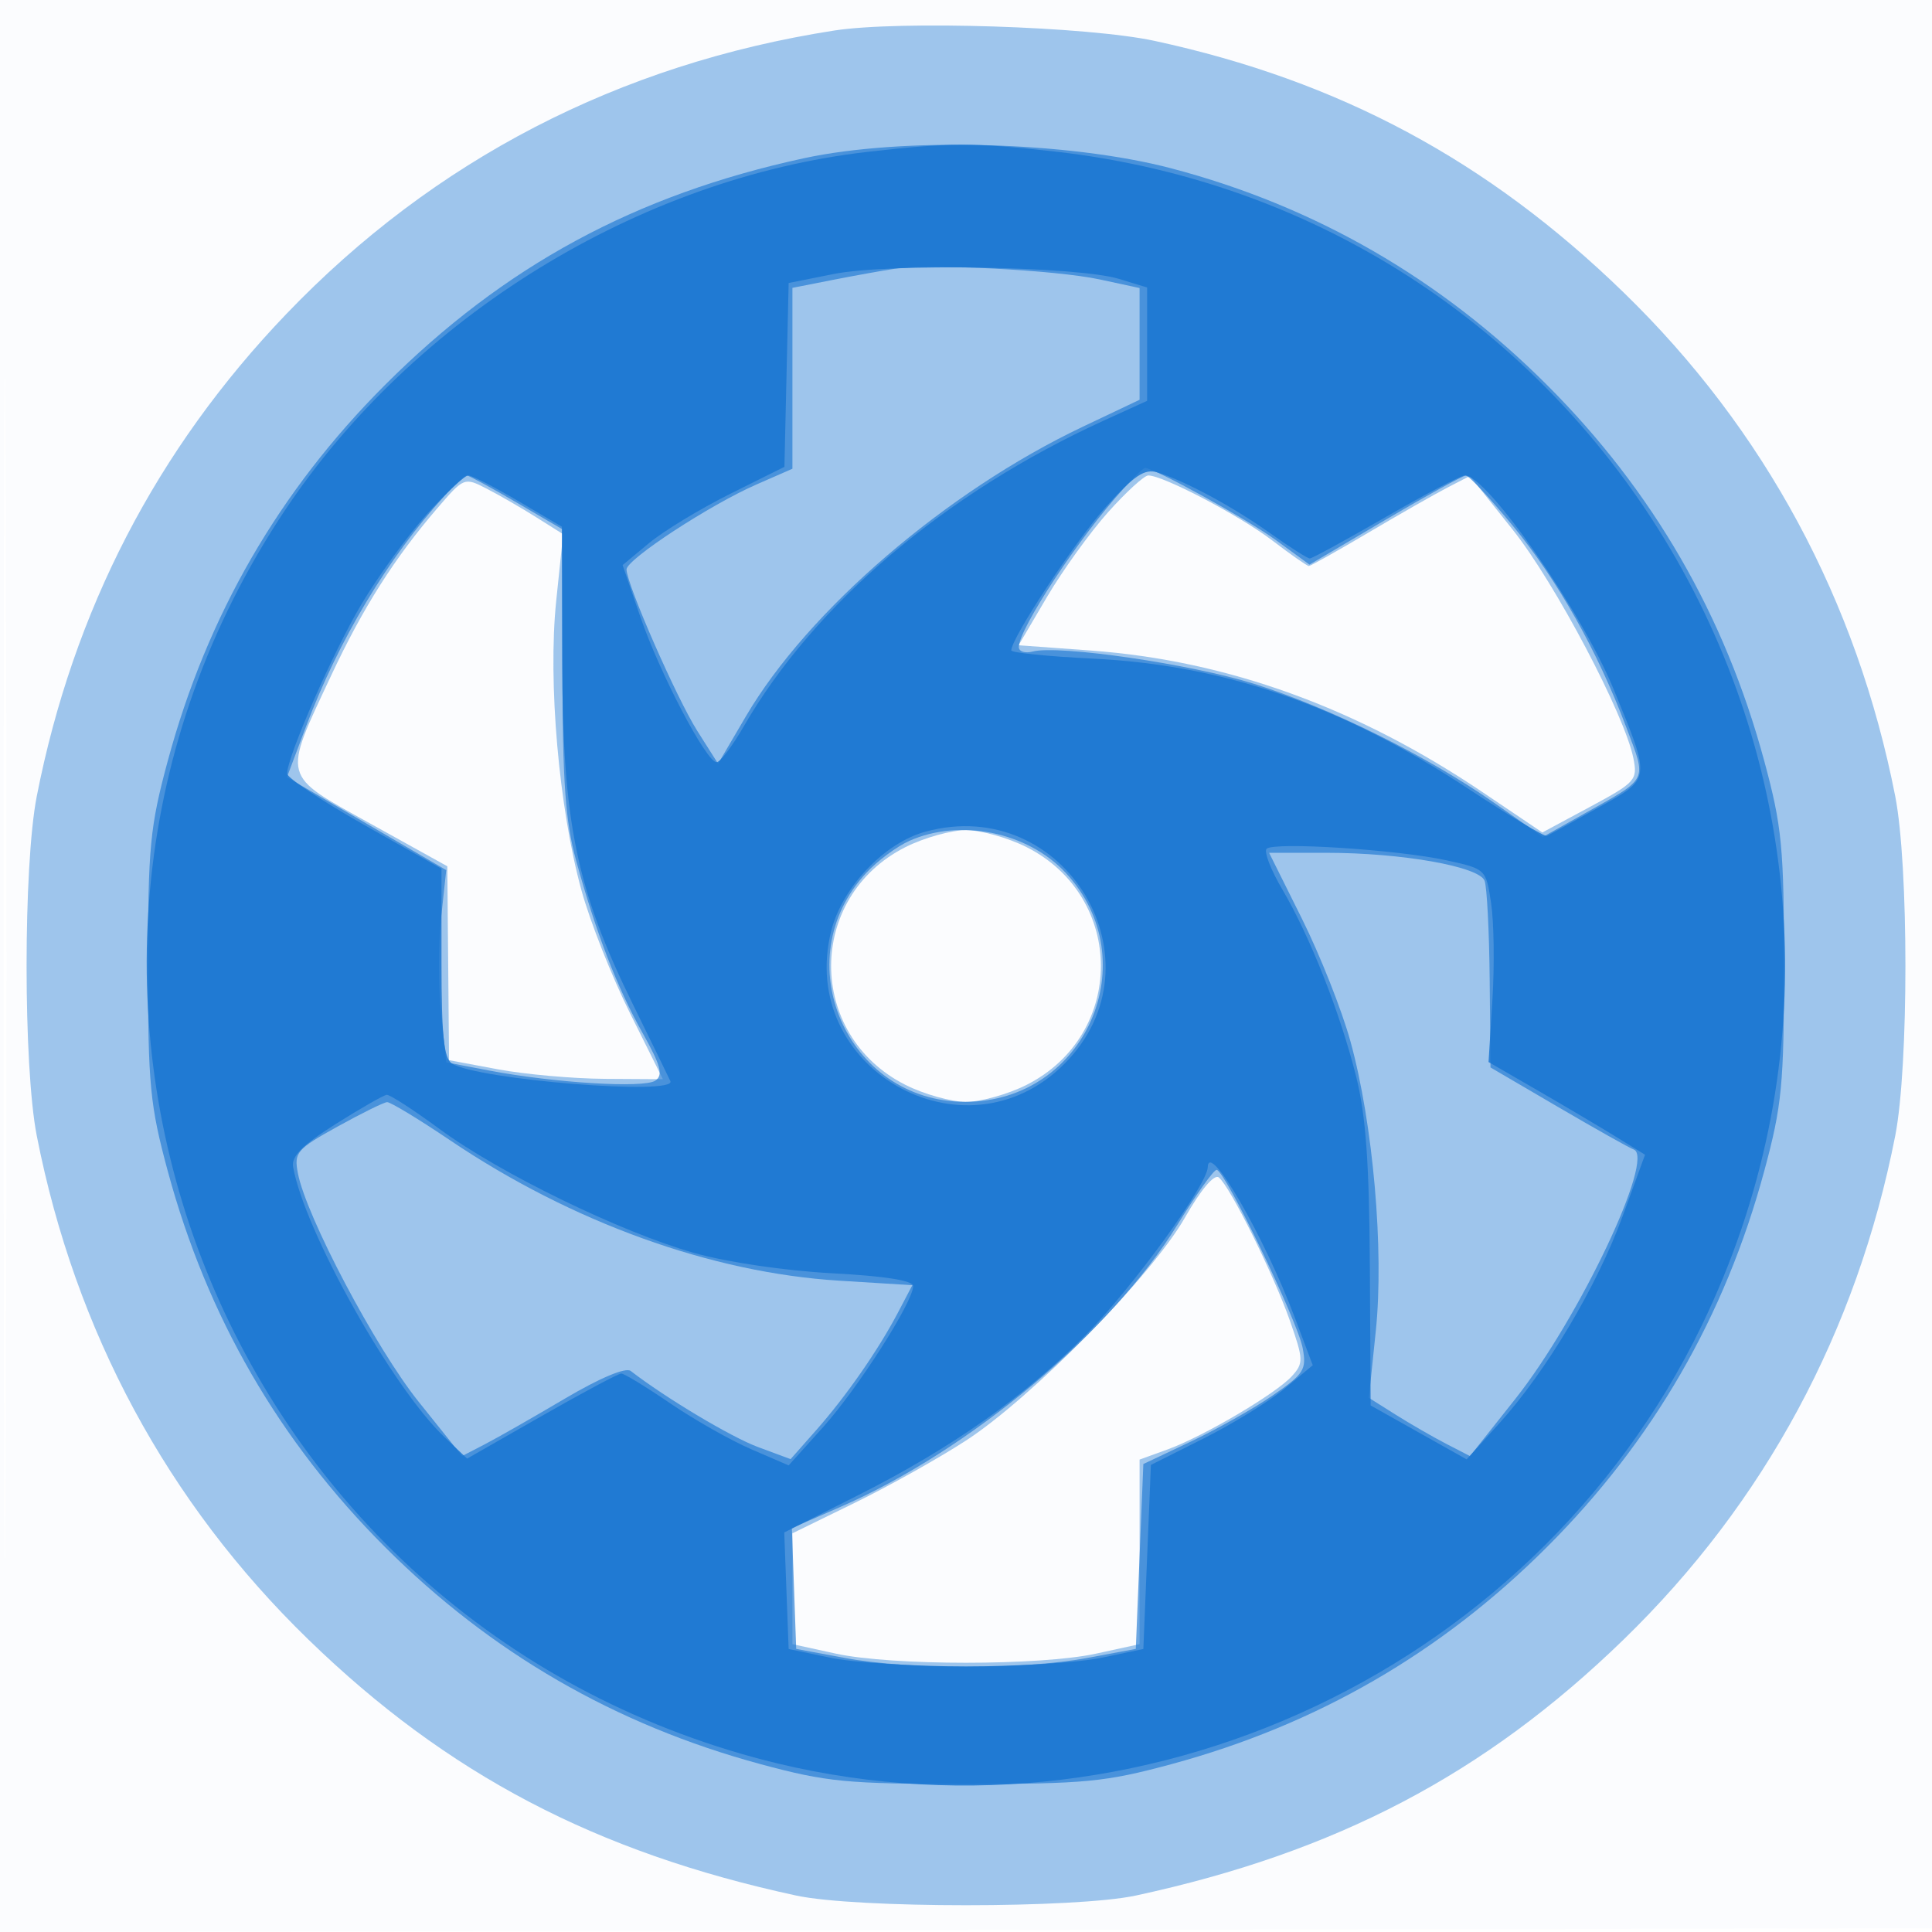
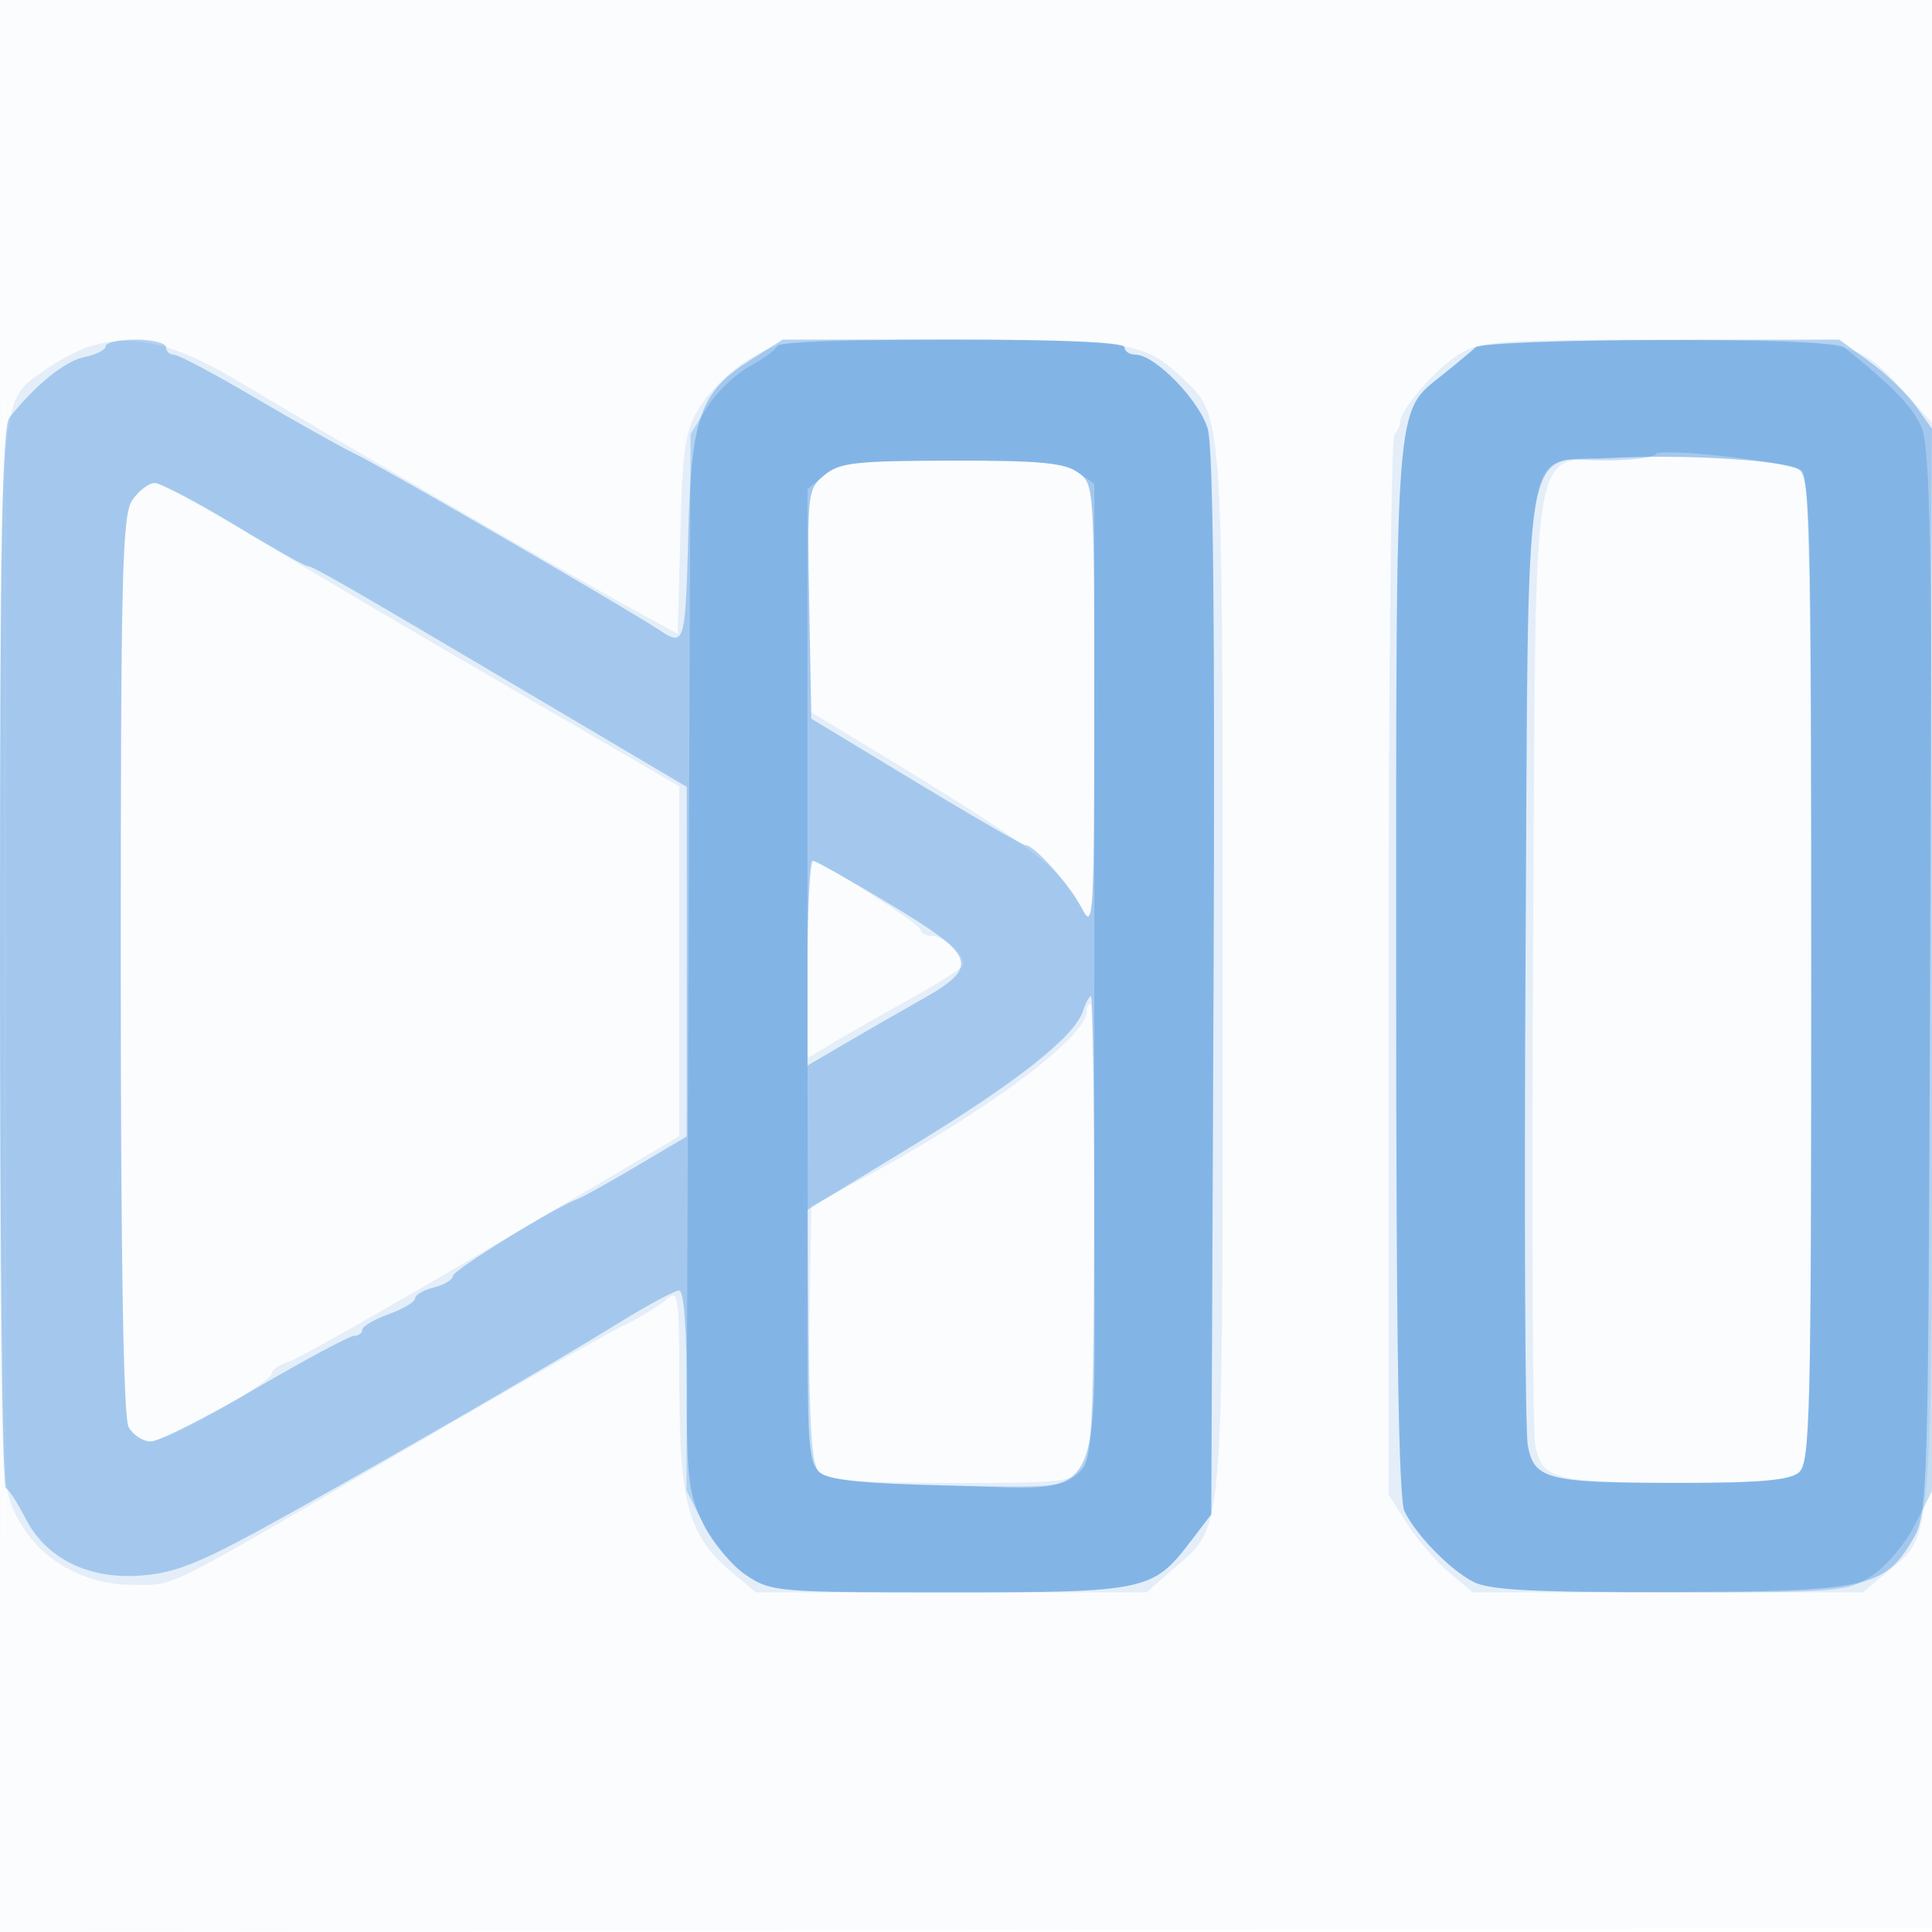
<svg xmlns="http://www.w3.org/2000/svg" width="256" height="256">
  <path fill-opacity=".016" d="M0 128.004v128.004l128.25-.254 128.25-.254.254-127.75L257.008 0H0v128.004m.485.496c0 70.4.119 99.053.265 63.672.146-35.38.146-92.98 0-128C.604 29.153.485 58.1.485 128.5" fill="#1976D2" fill-rule="evenodd" />
-   <path fill-opacity=".414" d="M110.5 4.051C82.037 8.492 57.508 21.188 37.936 41.608 20.753 59.537 9.701 80.895 4.873 105.5c-1.801 9.181-1.801 35.819 0 45 5.086 25.923 17.318 48.612 35.98 66.739 18.375 17.848 38.091 28.197 64.647 33.931 7.912 1.708 37.088 1.708 45 0 26.556-5.734 46.272-16.083 64.647-33.931 18.662-18.127 30.894-40.816 35.98-66.739 1.801-9.181 1.801-35.819 0-45-5.086-25.923-17.318-48.612-35.98-66.739-18.016-17.5-37.679-28.049-62.147-33.342-8.851-1.915-33.839-2.719-42.5-1.368M57.937 67.355c-5.675 6.602-9.848 13.179-14.046 22.136-6.475 13.818-6.675 13.065 5.205 19.652l10.177 5.643.114 12.846.113 12.847 6.5 1.214c3.575.667 9.951 1.235 14.169 1.26l7.669.047-4.359-8.75c-2.397-4.812-5.289-12.125-6.425-16.25-2.998-10.886-4.465-27.659-3.355-38.358l.919-8.858-3.559-2.242c-1.957-1.233-4.909-2.936-6.559-3.786-2.978-1.534-3.026-1.515-6.563 2.599m88.906.496c-2.389 2.669-6.038 7.731-8.111 11.25l-3.767 6.399 9.58.7c18.028 1.316 35.321 7.575 51.975 18.814l7.848 5.295 6.334-3.404c6.009-3.23 6.304-3.56 5.738-6.405-1.147-5.77-10.374-23.254-15.998-30.312l-5.672-7.12-3.002 1.552c-1.651.854-6.361 3.538-10.467 5.966-4.107 2.428-7.65 4.414-7.875 4.414-.225 0-2.416-1.532-4.869-3.404-4.319-3.297-14.43-8.596-16.402-8.596-.533 0-2.924 2.183-5.312 4.851M119.97 112.25c-13.123 6.629-13.123 24.871 0 31.5 2.45 1.238 6.063 2.25 8.03 2.25 1.967 0 5.58-1.012 8.03-2.25 13.123-6.629 13.123-24.871 0-31.5-2.45-1.237-6.063-2.25-8.03-2.25-1.967 0-5.58 1.013-8.03 2.25M157 161.354c-4.352 7.642-20.272 23.85-29 29.524-3.575 2.325-10.213 6.041-14.75 8.26l-8.25 4.033V217.858l5.75 1.254c7.405 1.615 27.095 1.615 34.5 0l5.75-1.254v-24.456l3.648-1.32c4.794-1.733 14.437-7.412 16.54-9.741 1.553-1.719 1.535-2.204-.269-7.341-2.19-6.233-7.905-17.753-9.416-18.979-.608-.493-2.383 1.609-4.503 5.333" fill="#1976D2" fill-rule="evenodd" />
-   <path fill-opacity=".633" d="M106.5 20.973c-22.292 4.83-39.705 14.257-55.488 30.039-14.029 14.03-23.57 30.536-28.774 49.782-2.363 8.739-2.625 11.45-2.625 27.206s.262 18.467 2.625 27.206c5.204 19.246 14.745 35.752 28.774 49.782 14.03 14.029 30.536 23.57 49.782 28.774 8.739 2.363 11.45 2.625 27.206 2.625s18.467-.262 27.206-2.625c19.246-5.204 35.752-14.745 49.782-28.774 14.029-14.03 23.57-30.536 28.774-49.782 2.363-8.739 2.625-11.45 2.625-27.206s-.262-18.467-2.625-27.206c-5.204-19.246-14.745-35.752-28.774-49.782-14.091-14.09-30.744-23.693-49.782-28.705-13.549-3.567-35.609-4.171-48.706-1.334m12 14.646c-1.65.25-5.362.92-8.25 1.489L105 38.142v23.97l-4.75 2.077c-6.192 2.707-17.255 9.944-17.232 11.273.035 1.995 6.648 17.075 9.379 21.388l2.754 4.349 3.674-6.267c8.243-14.057 26.562-29.805 44.666-38.396L151 52.973V38.166l-5.25-1.133c-5.812-1.255-22.567-2.124-27.25-1.414m30.364 29.131C143.041 71.129 135 83.305 135 85.744c0 .588.826.853 1.835.589 3.458-.904 21.048 1.663 29.357 4.284 10.03 3.165 22.999 9.592 31.774 15.747l6.466 4.535 5.534-3.108c8.572-4.815 8.255-4.157 5.513-11.444-3.799-10.092-9.099-19.497-15.061-26.725-3.004-3.642-5.79-6.614-6.19-6.605-.4.009-5.225 2.667-10.721 5.907l-9.993 5.89-4.507-3.286C165.275 68.808 152.92 62 151.716 62c-.188 0-1.472 1.237-2.852 2.75m-90 1C51.41 73.915 44.842 84.856 40.56 96.241l-2.536 6.741 10.552 6.155 10.552 6.156-.681 6.353c-.374 3.495-.372 9.226.004 12.737l.683 6.383 5.683 1.085c8.602 1.642 20.516 2.366 22.019 1.338 1.068-.73.728-1.998-1.686-6.301-3.395-6.053-6.18-13.281-8.819-22.888-1.413-5.145-1.79-10.397-1.808-25.188L74.5 70.123l-6.088-3.561C65.063 64.603 62.11 63 61.849 63c-.261 0-1.605 1.237-2.985 2.75m61.636 45.667c-1.65.737-4.209 2.632-5.686 4.211-10.782 11.526-2.66 30.372 13.089 30.372 15.938 0 24.142-18.76 13.283-30.373-5.038-5.388-13.972-7.206-20.686-4.21m52.021 10.333c2.397 4.813 5.289 12.125 6.425 16.25 2.998 10.886 4.465 27.659 3.355 38.358l-.919 8.858 3.559 2.242c1.957 1.233 4.972 2.97 6.7 3.861l3.141 1.62 5.984-7.548c8.468-10.679 18.616-32.069 15.696-33.084-.529-.184-5.012-2.704-9.962-5.6l-9-5.265-.109-11.634c-.061-6.398-.364-12.295-.675-13.105-.725-1.891-10.983-3.703-20.967-3.703h-7.587l4.359 8.75M44.704 149.289c-5.391 2.986-5.757 3.417-5.238 6.149 1.091 5.733 10.297 23.167 15.988 30.278l5.776 7.216 3.002-1.552c1.651-.854 6.432-3.58 10.625-6.059 4.62-2.731 8.054-4.175 8.714-3.664 4.628 3.577 13.301 8.762 16.873 10.086l4.316 1.6 3.37-3.816c3.99-4.517 8.242-10.633 10.867-15.629l1.893-3.603-9.695-.598c-16.92-1.046-35.444-7.731-51.57-18.613-4.144-2.796-7.893-5.066-8.33-5.045-.437.022-3.403 1.484-6.591 3.25m111.329 12.97c-8.786 14.244-27.564 29.962-44.73 37.44l-6.376 2.778.286 8.006.287 8.007 6.5 1.208c8.333 1.549 23.668 1.549 32 0l6.5-1.209.5-12.249.5-12.249 6.276-2.966c3.452-1.63 8.335-4.381 10.851-6.113 4.167-2.866 4.523-3.428 3.986-6.28-.682-3.621-10.343-23.636-11.403-23.623-.39.004-2.72 3.267-5.177 7.25" fill="#1976D2" fill-rule="evenodd" />
-   <path fill-opacity=".833" d="M115 20.118C84.682 23.586 54.789 41.994 37.68 67.73-3.021 128.953 27.51 211.9 98.296 232.413c50.062 14.507 104.459-9.792 127.215-56.827C258.3 107.81 214.472 28.41 139.666 20.069c-10.711-1.194-13.857-1.188-24.666.049m-4.5 16.181l-6 1.201-.28 12.178-.28 12.179-7.22 3.599c-3.971 1.98-8.795 4.91-10.72 6.51l-3.5 2.91 2.334 6.812C87.393 89.16 93.598 101 94.954 101c.471 0 2.089-2.137 3.596-4.75 9.336-16.183 26.726-30.955 47.7-40.518l5.75-2.621V38.094l-3.75-1.144c-5.437-1.658-30.556-2.091-37.75-.651m36.061 30.844C142.51 71.649 134 84.546 134 86.18c0 .31 4.838.799 10.75 1.087 17.603.858 33.113 6.239 49.915 17.316 5.371 3.542 10.015 6.322 10.319 6.178.304-.143 3.341-1.819 6.75-3.723 7.107-3.97 7.052-3.561 2.109-15.64C209.616 81.068 197.061 63 194.11 63c-.524 0-5.238 2.475-10.478 5.5-5.239 3.025-9.774 5.5-10.077 5.5-.303 0-2.689-1.521-5.303-3.38-4.927-3.505-11.193-6.882-14.883-8.021-1.702-.526-3.071.388-6.808 4.544m-90.026 1.029c-2.558 2.845-6.464 8.226-8.681 11.958-3.706 6.237-9.746 20.006-9.814 22.37-.016.55 4.581 3.611 10.216 6.803l10.244 5.802v12.483c0 9.611.322 12.681 1.398 13.348 3.467 2.146 29.807 4.253 28.929 2.314-.187-.412-2.439-5.025-5.004-10.25-7.445-15.161-9.276-24.064-9.326-45.352l-.043-17.851-5.771-3.399C65.508 64.529 62.522 63 62.048 63c-.474 0-2.955 2.328-5.513 5.172m66.085 42.031c-5.429 1.479-11.024 7.375-12.478 13.148C105.571 141.503 127.79 154.21 141 141c13.493-13.493.151-35.847-18.38-30.797m45.208 2.27c-.369.387.572 2.813 2.091 5.39 3.672 6.227 7.668 16.356 9.778 24.784 1.284 5.128 1.741 11.474 1.817 25.216l.102 18.364 6.362 3.573 6.361 3.573 4.296-4.745c6.263-6.918 12.985-18.203 16.375-27.493l2.965-8.125-3.737-2.311c-2.056-1.271-6.722-4.035-10.369-6.143l-6.63-3.832.513-8.233c.283-4.528.206-10.283-.17-12.79-.68-4.54-.702-4.561-5.882-5.699-6.478-1.422-22.966-2.478-23.872-1.529M44.5 148.928c-4.405 2.781-5.911 4.291-5.665 5.68 1.497 8.459 13.101 29.194 20.024 35.778l3.035 2.886 9.868-5.636c5.427-3.1 10.181-5.636 10.564-5.636.383 0 3.299 1.776 6.479 3.947 3.181 2.171 8.013 4.91 10.739 6.086l4.956 2.139 4.54-5.042c4.589-5.096 11.96-16.631 11.96-18.716 0-.736-3.755-1.33-10.75-1.701-6.206-.33-13.92-1.465-18.25-2.686-9.699-2.736-25.808-10.574-33.753-16.423-3.439-2.532-6.589-4.572-7-4.534-.411.039-3.447 1.775-6.747 3.858m115.533 5.738c-.066 2.336-10.026 16.03-16.166 22.227-8.065 8.141-17.827 15.013-30.159 21.23l-9.791 4.937.291 7.72.292 7.72 5.5 1.154c3.025.634 11.125 1.153 18 1.153s14.975-.519 18-1.153l5.5-1.154.5-12.195.5-12.195 7-3.515c3.85-1.934 8.675-4.906 10.723-6.605l3.722-3.09-2.347-6.236c-4.096-10.882-11.461-23.619-11.565-19.998" fill="#1976D2" fill-rule="evenodd" />
+   <path fill-opacity=".099" d="M11.791 45.936c-1.489.478-4.084 1.848-5.765 3.045C-.258 53.456 0 50.129 0 126.635c0 68.755.029 69.794 2.096 74.063 2.772 5.727 8.734 9.304 15.492 9.296 5.763-.007 3.232 1.243 35.412-17.496 14.025-8.168 27.3-15.722 29.5-16.789 2.2-1.066 4.787-2.632 5.75-3.479 1.656-1.457 1.751-.821 1.772 11.865.025 15.143 1.25 19.432 6.912 24.196l3.219 2.709h51.777l3.424-3.006c6.975-6.124 6.646-2.189 6.646-79.427 0-75.677.167-73.336-5.627-78.753-4.743-4.435-7.152-4.814-30.6-4.814-21.745 0-22.165.04-26.348 2.491-2.338 1.37-5.303 4.183-6.588 6.25-2.081 3.348-2.375 5.208-2.685 17.003l-.348 13.244-6.652-3.638c-8.505-4.651-40.088-22.924-51.124-29.578-8.851-5.337-14.483-6.683-20.237-4.836m181.533 1.008c-3.081 1.879-7.824 7.369-7.824 9.056 0 .459-.338 1.171-.75 1.583-.412.413-.75 32.184-.75 70.604v69.853l2.407 3.813c1.324 2.097 3.833 5.013 5.577 6.48l3.169 2.667h51.694l3.112-2.619c6.342-5.336 6.041-1.334 6.041-80.328V56.006l-3.675-4.068c-6.212-6.876-6.503-6.938-32.525-6.934-21.281.003-23.575.171-26.476 1.94m20.542 13.742c-11.273.68-10.309-5.249-10.722 65.948-.195 33.784-.063 62.983.294 64.887.849 4.527 2.557 4.959 19.654 4.97 10.059.007 14.023-.348 15.25-1.363 1.513-1.253 1.658-7.084 1.658-66.715 0-61.462-.105-65.399-1.768-66.289-2.207-1.181-15.559-1.969-24.366-1.438m-104.643 2.28c-2.206 1.839-2.269 2.357-2 16.652l.277 14.753 4.237 2.565c25.617 15.504 28.685 17.785 31.69 23.564 1.447 2.781 1.561.828 1.567-26.693.006-29.554-.004-29.701-2.217-31.25-1.77-1.24-5.18-1.55-16.75-1.524-12.774.03-14.802.263-16.804 1.933m-91.666 3.257C16.19 68.173 16 75.696 16 127.788c0 38.995.355 60.007 1.035 61.278.57 1.064 1.88 1.934 2.912 1.934C22.151 191 36 183.219 36 181.981c0-.465 1.012-1.16 2.25-1.543 1.237-.383 13.387-7.262 27-15.286L90 150.563V104.184L68.25 91.545c-11.963-6.951-27.306-15.993-34.096-20.092C27.364 67.354 21.202 64 20.461 64c-.741 0-2.048 1-2.904 2.223M107 127.099v13.099l3.75-2.235c2.063-1.228 6.561-3.788 9.997-5.688 3.435-1.9 6.477-3.828 6.759-4.284.681-1.102-2.27-3.991-4.077-3.991-.786 0-1.429-.36-1.429-.799 0-.726-13.368-9.201-14.513-9.201-.268 0-.487 5.894-.487 13.099m37 6.866c0 3.511-13.449 13.487-30.5 22.623l-6 3.215-.273 16.957c-.239 14.854-.065 17.129 1.403 18.348 1.276 1.061 5.466 1.392 17.602 1.392 14.611 0 16.044-.16 17.348-1.941 1.152-1.575 1.42-7.573 1.42-31.75 0-16.395-.225-29.809-.5-29.809s-.5.434-.5.965" fill="#1976D2" fill-rule="evenodd" />
+   <path fill-opacity=".31" d="M14 45.875c0 .481-1.274 1.13-2.831 1.441-2.55.51-6.509 3.712-9.919 8.02C.277 56.566 0 72.416 0 126.874c0 38.478.338 70.109.75 70.293.413.183 1.575 1.959 2.584 3.946 2.757 5.434 8.433 8.232 15.505 7.644 4.741-.395 7.936-1.738 19.661-8.269 16.091-8.963 33.992-19.335 43.732-25.338 3.702-2.283 7.19-4.15 7.75-4.15.64 0 1.018 4.939 1.018 13.288 0 11.794.253 13.789 2.25 17.742 1.237 2.45 3.779 5.47 5.648 6.712 3.285 2.183 4.176 2.258 26.8 2.258 26.085 0 27.068-.205 32-6.671l2.802-3.672.3-70.079c.203-47.383-.043-71.262-.762-73.735-1.098-3.781-6.995-9.843-9.573-9.843-.806 0-1.465-.45-1.465-1 0-.637-8.215-1-22.645-1H103.71l-4.357 2.75c-6.491 4.098-7.734 7.501-8.127 22.25-.416 15.604-.456 15.739-3.986 13.405-4.434-2.933-36.366-21.419-40.211-23.28-1.941-.939-7.891-4.277-13.223-7.416C28.474 49.569 23.636 47 23.056 47 22.475 47 22 46.55 22 46s-1.8-1-4-1-4 .394-4 .875m181.5.165c-.55.518-2.524 2.162-4.386 3.654-6.32 5.063-6.114 2.406-6.114 78.84 0 49.486.324 70.229 1.122 71.782 1.659 3.229 6.004 7.667 9.078 9.273 2.108 1.101 7.814 1.4 26 1.363 26.195-.054 28.504-.552 32.251-6.952 2.007-3.429 2.054-4.964 2.298-75.348l.248-71.847-2.13-2.991c-1.171-1.646-3.938-4.302-6.148-5.903L243.7 45l-23.6.05c-13.285.028-24.037.461-24.6.99m17.867 14.647c-11.86.658-10.809-5.517-11.223 65.947-.195 33.784-.063 62.983.294 64.887.853 4.548 2.544 4.965 20.154 4.973 10.48.004 14.517-.346 15.75-1.366 1.513-1.253 1.658-7.087 1.658-66.715 0-61.462-.105-65.399-1.768-66.289-2.224-1.19-15.488-1.956-24.865-1.437m-104.143 2.278c-2.21 1.843-2.269 2.342-2 17.078l.276 15.181 13.858 8.388c7.622 4.613 14.175 8.388 14.563 8.388 1.168 0 5.847 5.296 7.51 8.5 1.442 2.778 1.557.805 1.563-26.693.006-29.554-.004-29.701-2.217-31.25-1.77-1.24-5.18-1.55-16.75-1.524-12.772.03-14.802.263-16.803 1.932m-91.667 3.258C16.19 68.173 16 75.696 16 127.788c0 38.995.355 60.007 1.035 61.278.57 1.064 1.892 1.934 2.938 1.934 1.047 0 7.296-3.15 13.888-7s12.47-7 13.062-7c.592 0 1.077-.36 1.077-.799 0-.44 1.575-1.369 3.5-2.065s3.5-1.638 3.5-2.092c0-.455 1.125-1.11 2.5-1.455s2.5-1.026 2.5-1.513c0-.774 13.717-9.233 16.559-10.211.583-.201 4.07-2.146 7.75-4.323L91 150.584v-46.312L73.25 93.767C45.786 77.512 41.434 75 40.727 75c-.361 0-4.738-2.475-9.727-5.5S21.296 64 20.522 64c-.775 0-2.109 1-2.965 2.223M107 127.595v13.595l4.75-2.79a798.571 798.571 0 0 1 10.25-5.887c7.886-4.443 7.473-5.747-4-12.656-5.225-3.147-9.838-5.752-10.25-5.789-.412-.037-.75 6.05-.75 13.527m36.529 6.313c-1.083 3.414-8.758 9.486-22.779 18.021l-13.75 8.37v16.728c0 14.33.237 16.925 1.651 18.101 1.197.994 5.859 1.465 16.912 1.71 21.343.473 19.437 3.841 19.437-34.338 0-16.775-.195-30.5-.433-30.5s-.705.858-1.038 1.908" fill="#1976D2" fill-rule="evenodd" />
+   <path fill-opacity=".237" d="M103 45.773c0 .425-1.586 1.626-3.524 2.67-1.938 1.043-4.525 3.508-5.75 5.477L91.5 57.5l-.273 70-.272 70 2.272 4.492c1.25 2.47 3.802 5.508 5.671 6.75 3.285 2.183 4.176 2.258 26.8 2.258 26.085 0 27.068-.205 32-6.671l2.802-3.672.3-70.079c.203-47.383-.043-71.262-.762-73.735-1.098-3.781-6.995-9.843-9.573-9.843-.806 0-1.465-.45-1.465-1 0-.638-8.333-1-23-1-12.65 0-23 .348-23 .773m92.5.267c-.55.518-2.524 2.162-4.386 3.654-6.32 5.063-6.114 2.406-6.114 78.84 0 49.486.324 70.229 1.122 71.782 1.659 3.229 6.004 7.667 9.078 9.273 2.101 1.097 7.902 1.411 26.102 1.411 22.624 0 23.515-.075 26.8-2.258 1.869-1.242 4.41-4.262 5.648-6.712l2.25-4.454v-68.82c0-55.539-.261-69.444-1.351-72.054-1.147-2.745-3.807-5.502-10.357-10.737-1.572-1.256-47.451-1.186-48.792.075m23.888 14.14c-.278.451-3.335.82-6.792.82-10.933 0-10.039-5.615-10.452 65.634-.195 33.784-.063 62.983.294 64.887.853 4.548 2.544 4.965 20.154 4.973 10.48.004 14.517-.346 15.75-1.366 1.513-1.253 1.658-7.085 1.658-66.691 0-51.175-.271-65.487-1.25-66.094-1.938-1.202-18.792-3.085-19.362-2.163M109.25 62.944 107 64.821v64.467c0 58.71.147 64.59 1.651 65.84 1.197.994 5.859 1.465 16.912 1.71 14.382.319 15.381.218 17.349-1.75 2.074-2.074 2.088-2.515 2.088-66.531V64.113l-2.223-1.556c-1.77-1.24-5.18-1.55-16.75-1.524-12.714.029-14.808.268-16.777 1.911" fill="#1976D2" fill-rule="evenodd" />
</svg>
